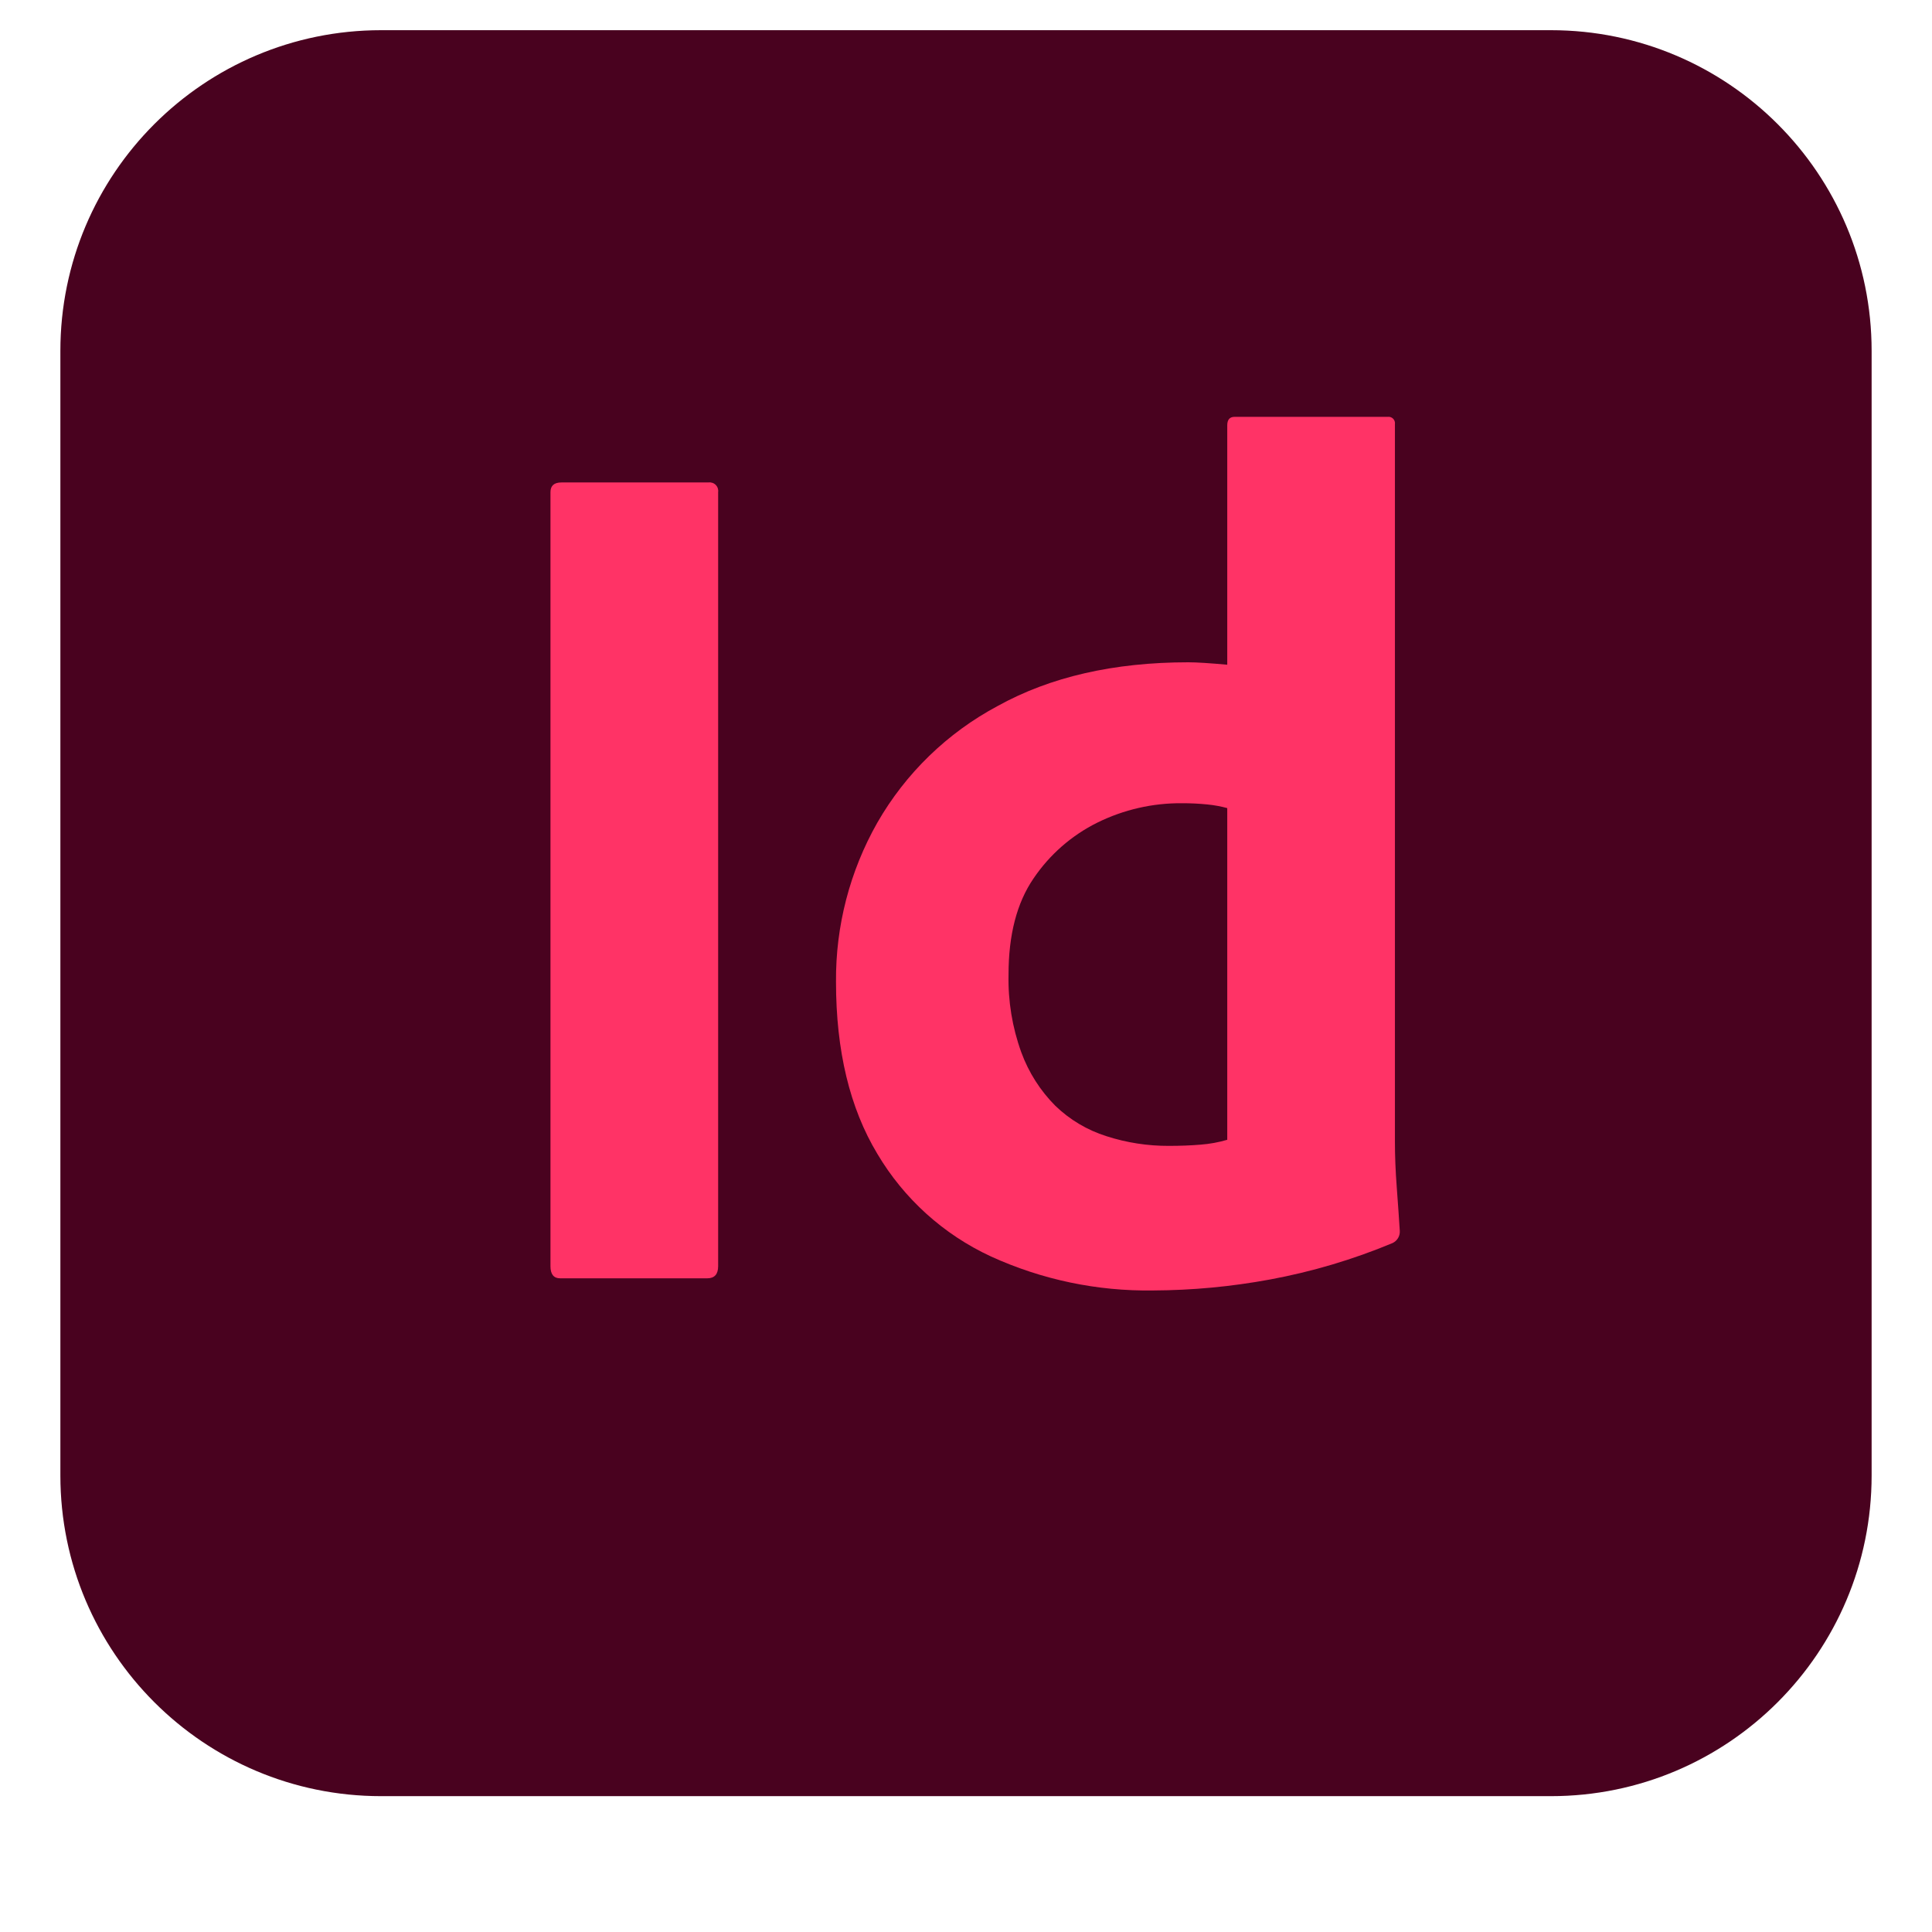
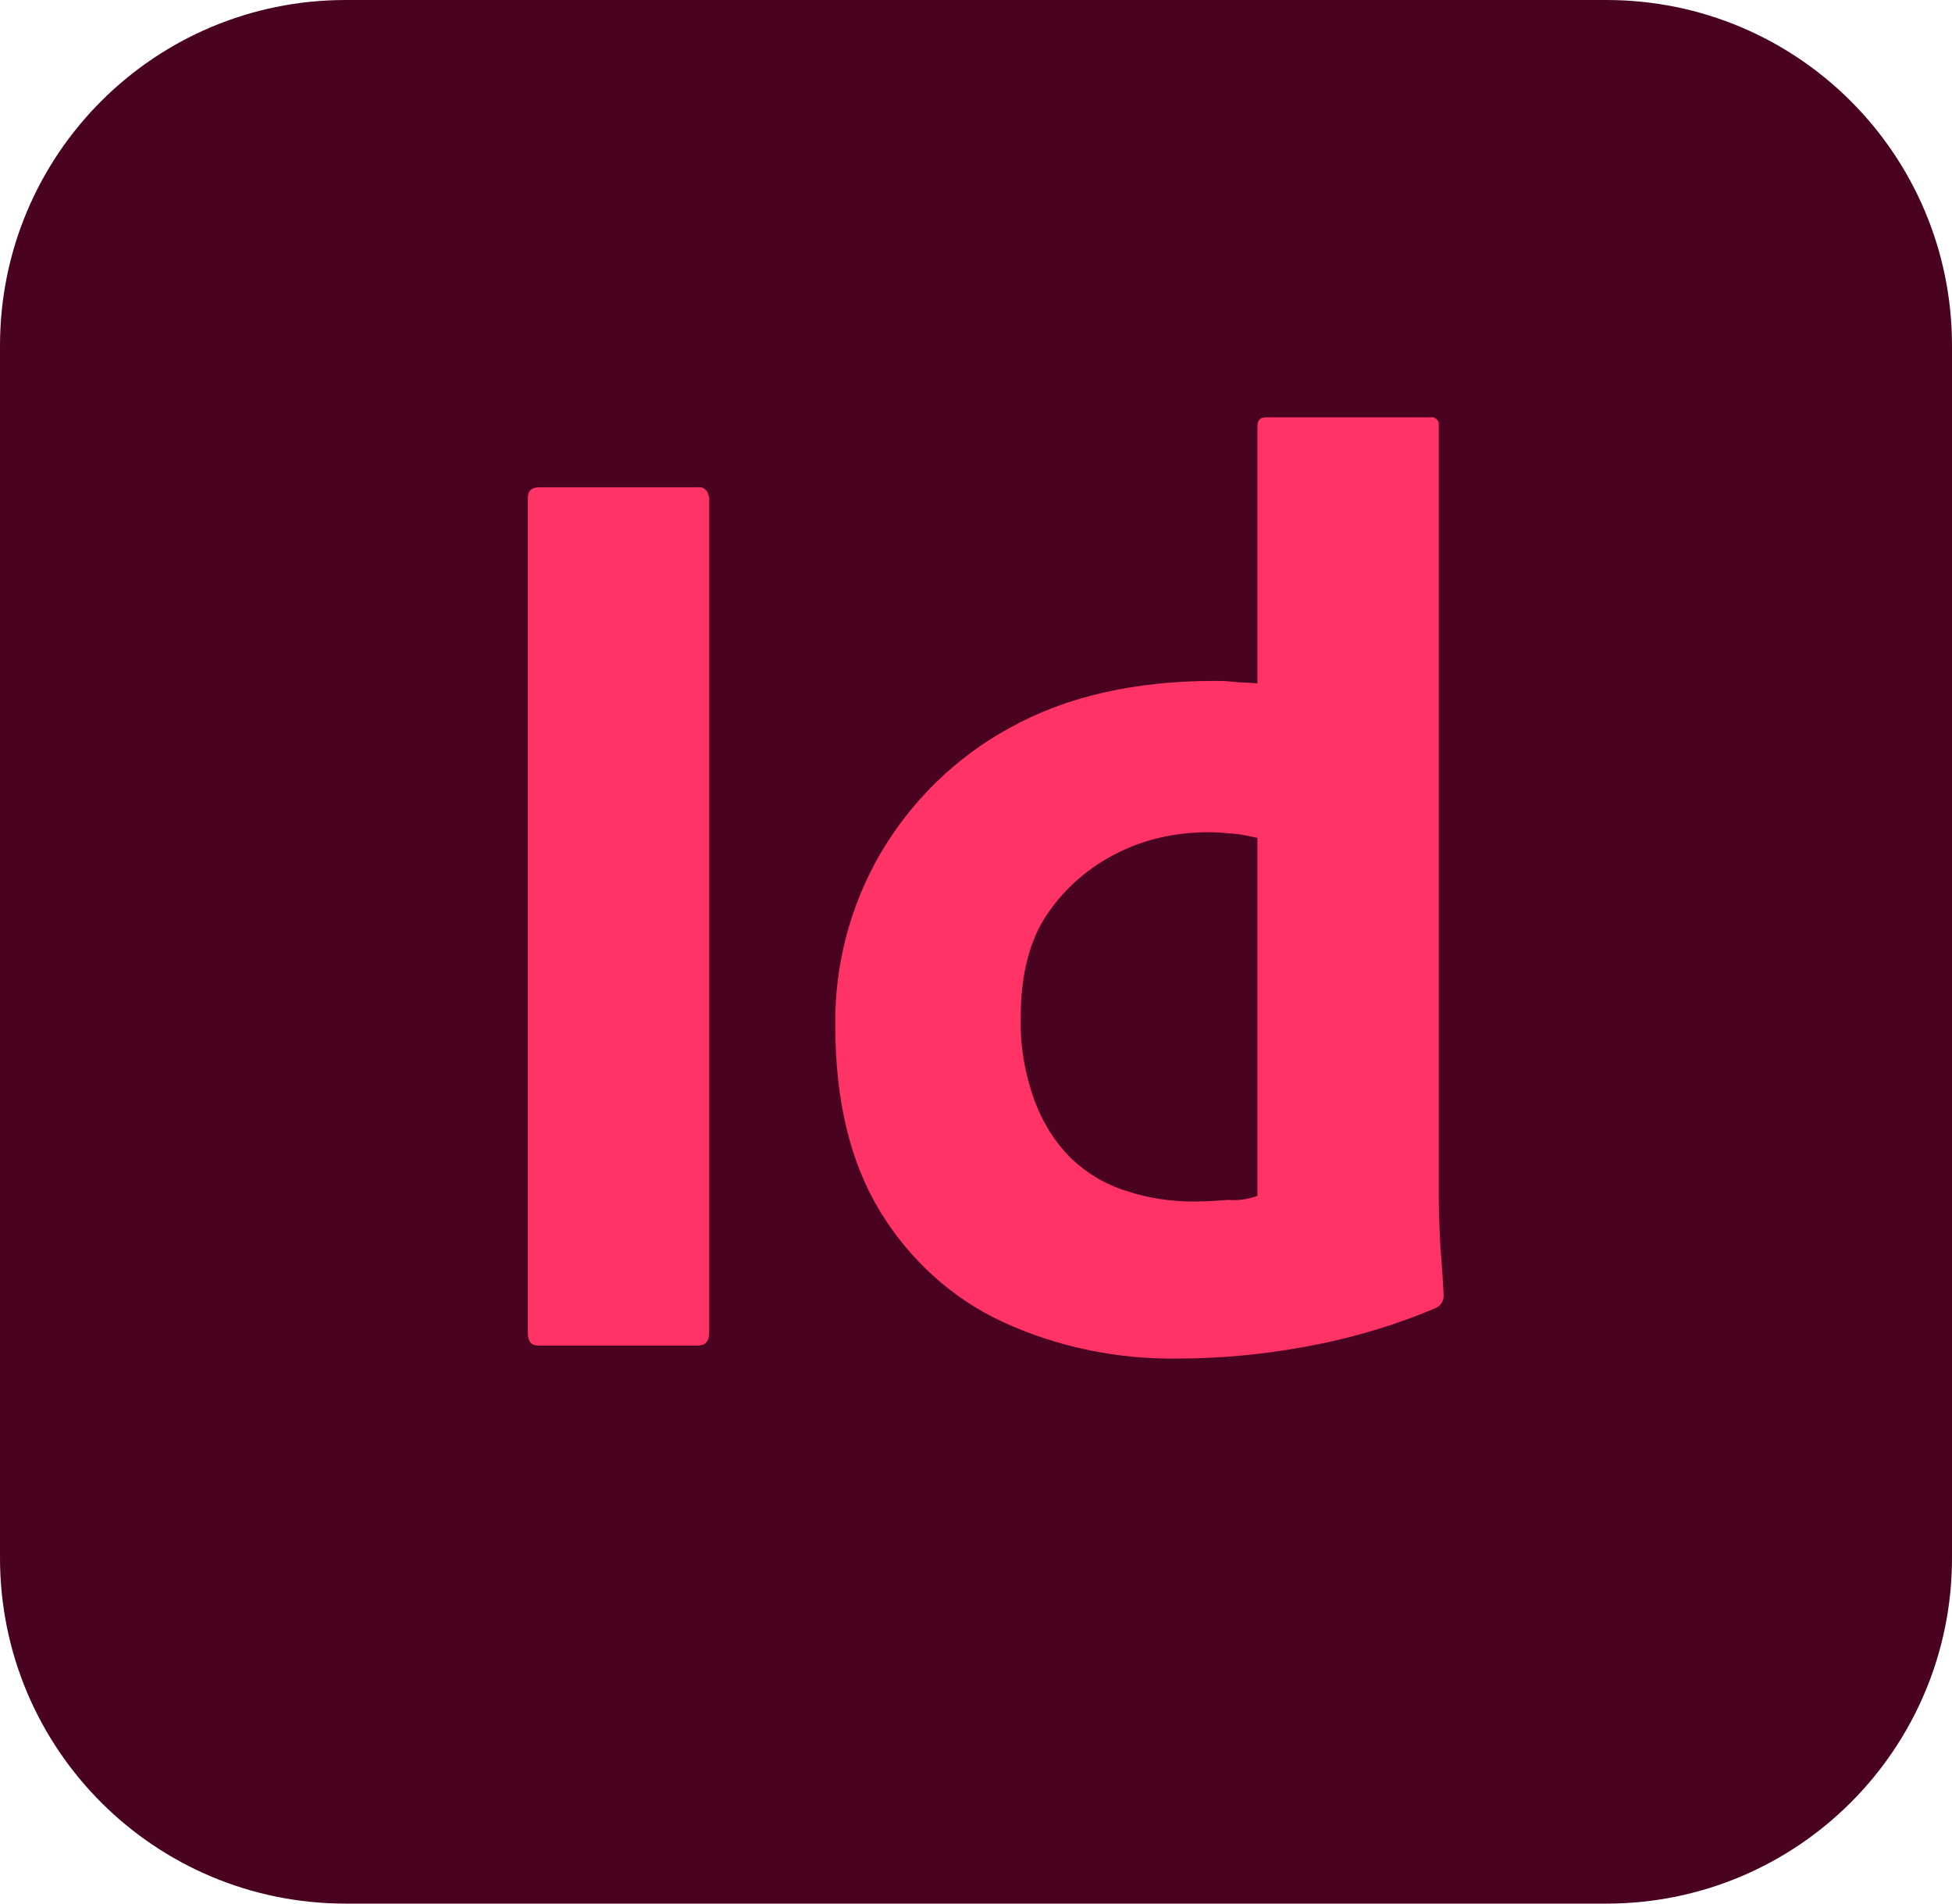
- <svg xmlns="http://www.w3.org/2000/svg" viewBox="0 0 256 256">
-   <defs>
-     <style>.cls-1{fill:#49021f;}.cls-2{fill:#f36;}</style>
-   </defs>
+ <svg xmlns="http://www.w3.org/2000/svg" version="1.1" id="Layer_1" x="0px" y="0px" viewBox="0 0 240 234" style="enable-background:new 0 0 240 234;" xml:space="preserve">
+   <style type="text/css">
+ 	.st0{fill:#49021F;}
+ 	.st1{fill:#FF3366;}
+ </style>
  <g id="Surfaces">
-     <g id="Publishing_Surface" data-name="Publishing Surface">
-       <g id="Outline_no_shadow" data-name="Outline no shadow">
-         <rect class="cls-1" x="8" y="4" width="240" height="234" rx="42.5" />
+     <g id="Publishing_Surface">
+       <g id="Outline_no_shadow">
+         <path class="st0" d="M42.5,0h155C221,0,240,19,240,42.5v149c0,23.5-19,42.5-42.5,42.5h-155C19,234,0,215,0,191.5v-149     C0,19,19,0,42.5,0z" />
      </g>
    </g>
  </g>
-   <g id="Outlined_Mnemonics_Logos" data-name="Outlined Mnemonics &amp; Logos">
+   <g id="Outlined_Mnemonics_Logos">
    <g id="Id">
-       <path class="cls-2" d="M95.158,65.216V167.773q0,1.611-1.449,1.61H74.228q-1.29,0-1.288-1.61V65.216q0-1.287,1.449-1.288h19.481A1.139,1.139,0,0,1,95.158,65.216Z" />
-       <path class="cls-2" d="M152.796,170.993a49.882,49.882,0,0,1-21.494-4.508,34.172,34.172,0,0,1-15.053-13.604q-5.476-9.094-5.474-22.781a42.041,42.041,0,0,1,5.474-21.091,40.187,40.187,0,0,1,15.939-15.456q10.463-5.796,25.277-5.796.803,0,2.093.081,1.287.083,3.059.241v-31.717c0-.75.322-1.127.966-1.127h20.286a.854.854,0,0,1,.966.966v95.151q0,2.74.241,5.957.242,3.222.403,5.796a1.664,1.664,0,0,1-.966,1.61,79.86,79.86,0,0,1-16.261,4.83A87.299,87.299,0,0,1,152.796,170.993Zm9.821-19.964V107.076a15.971,15.971,0,0,0-2.656-.483,32.11,32.11,0,0,0-3.301-.161,24.861,24.861,0,0,0-11.27,2.576,22.005,22.005,0,0,0-8.452,7.406q-3.302,4.83-3.301,12.719a28.391,28.391,0,0,0,1.69,10.304,19.588,19.588,0,0,0,4.508,7.084,17.167,17.167,0,0,0,6.762,4.025,26.49,26.49,0,0,0,8.291,1.288q2.253,0,4.186-.161A17.232,17.232,0,0,0,162.617,151.029Z" />
+       <path class="st1" d="M87.2,61.2v102.6c0,1.1-0.5,1.6-1.4,1.6H66.2c-0.9,0-1.3-0.5-1.3-1.6V61.2c0-0.9,0.5-1.3,1.4-1.3h19.5    c0.6-0.1,1.2,0.3,1.3,1C87.2,61,87.2,61.1,87.2,61.2z" />
+       <path class="st1" d="M144.8,167c-7.4,0.1-14.8-1.4-21.5-4.5c-6.3-2.9-11.5-7.7-15.1-13.6c-3.7-6.1-5.5-13.7-5.5-22.8    c-0.1-7.4,1.8-14.7,5.5-21.1c3.8-6.5,9.3-11.9,15.9-15.5c7-3.9,15.4-5.8,25.3-5.8c0.5,0,1.2,0,2.1,0.1c0.9,0.1,1.9,0.1,3.1,0.2    V52.4c0-0.7,0.3-1.1,1-1.1h20.3c0.5-0.1,0.9,0.3,1,0.7c0,0.1,0,0.2,0,0.2v95.2c0,1.8,0.1,3.8,0.2,6c0.2,2.1,0.3,4.1,0.4,5.8    c0,0.7-0.3,1.3-1,1.6c-5.2,2.2-10.7,3.8-16.3,4.8C155.2,166.5,150,167,144.8,167z M154.6,147v-44c-0.9-0.2-1.8-0.4-2.7-0.5    c-1.1-0.1-2.2-0.2-3.3-0.2c-3.9,0-7.8,0.8-11.3,2.6c-3.4,1.7-6.3,4.2-8.5,7.4c-2.2,3.2-3.3,7.5-3.3,12.7c-0.1,3.5,0.5,7,1.7,10.3    c1,2.7,2.5,5.1,4.5,7.1c1.9,1.8,4.2,3.2,6.8,4c2.7,0.9,5.5,1.3,8.3,1.3c1.5,0,2.9-0.1,4.2-0.2C152.3,147.6,153.5,147.4,154.6,147z    " />
    </g>
  </g>
</svg>
